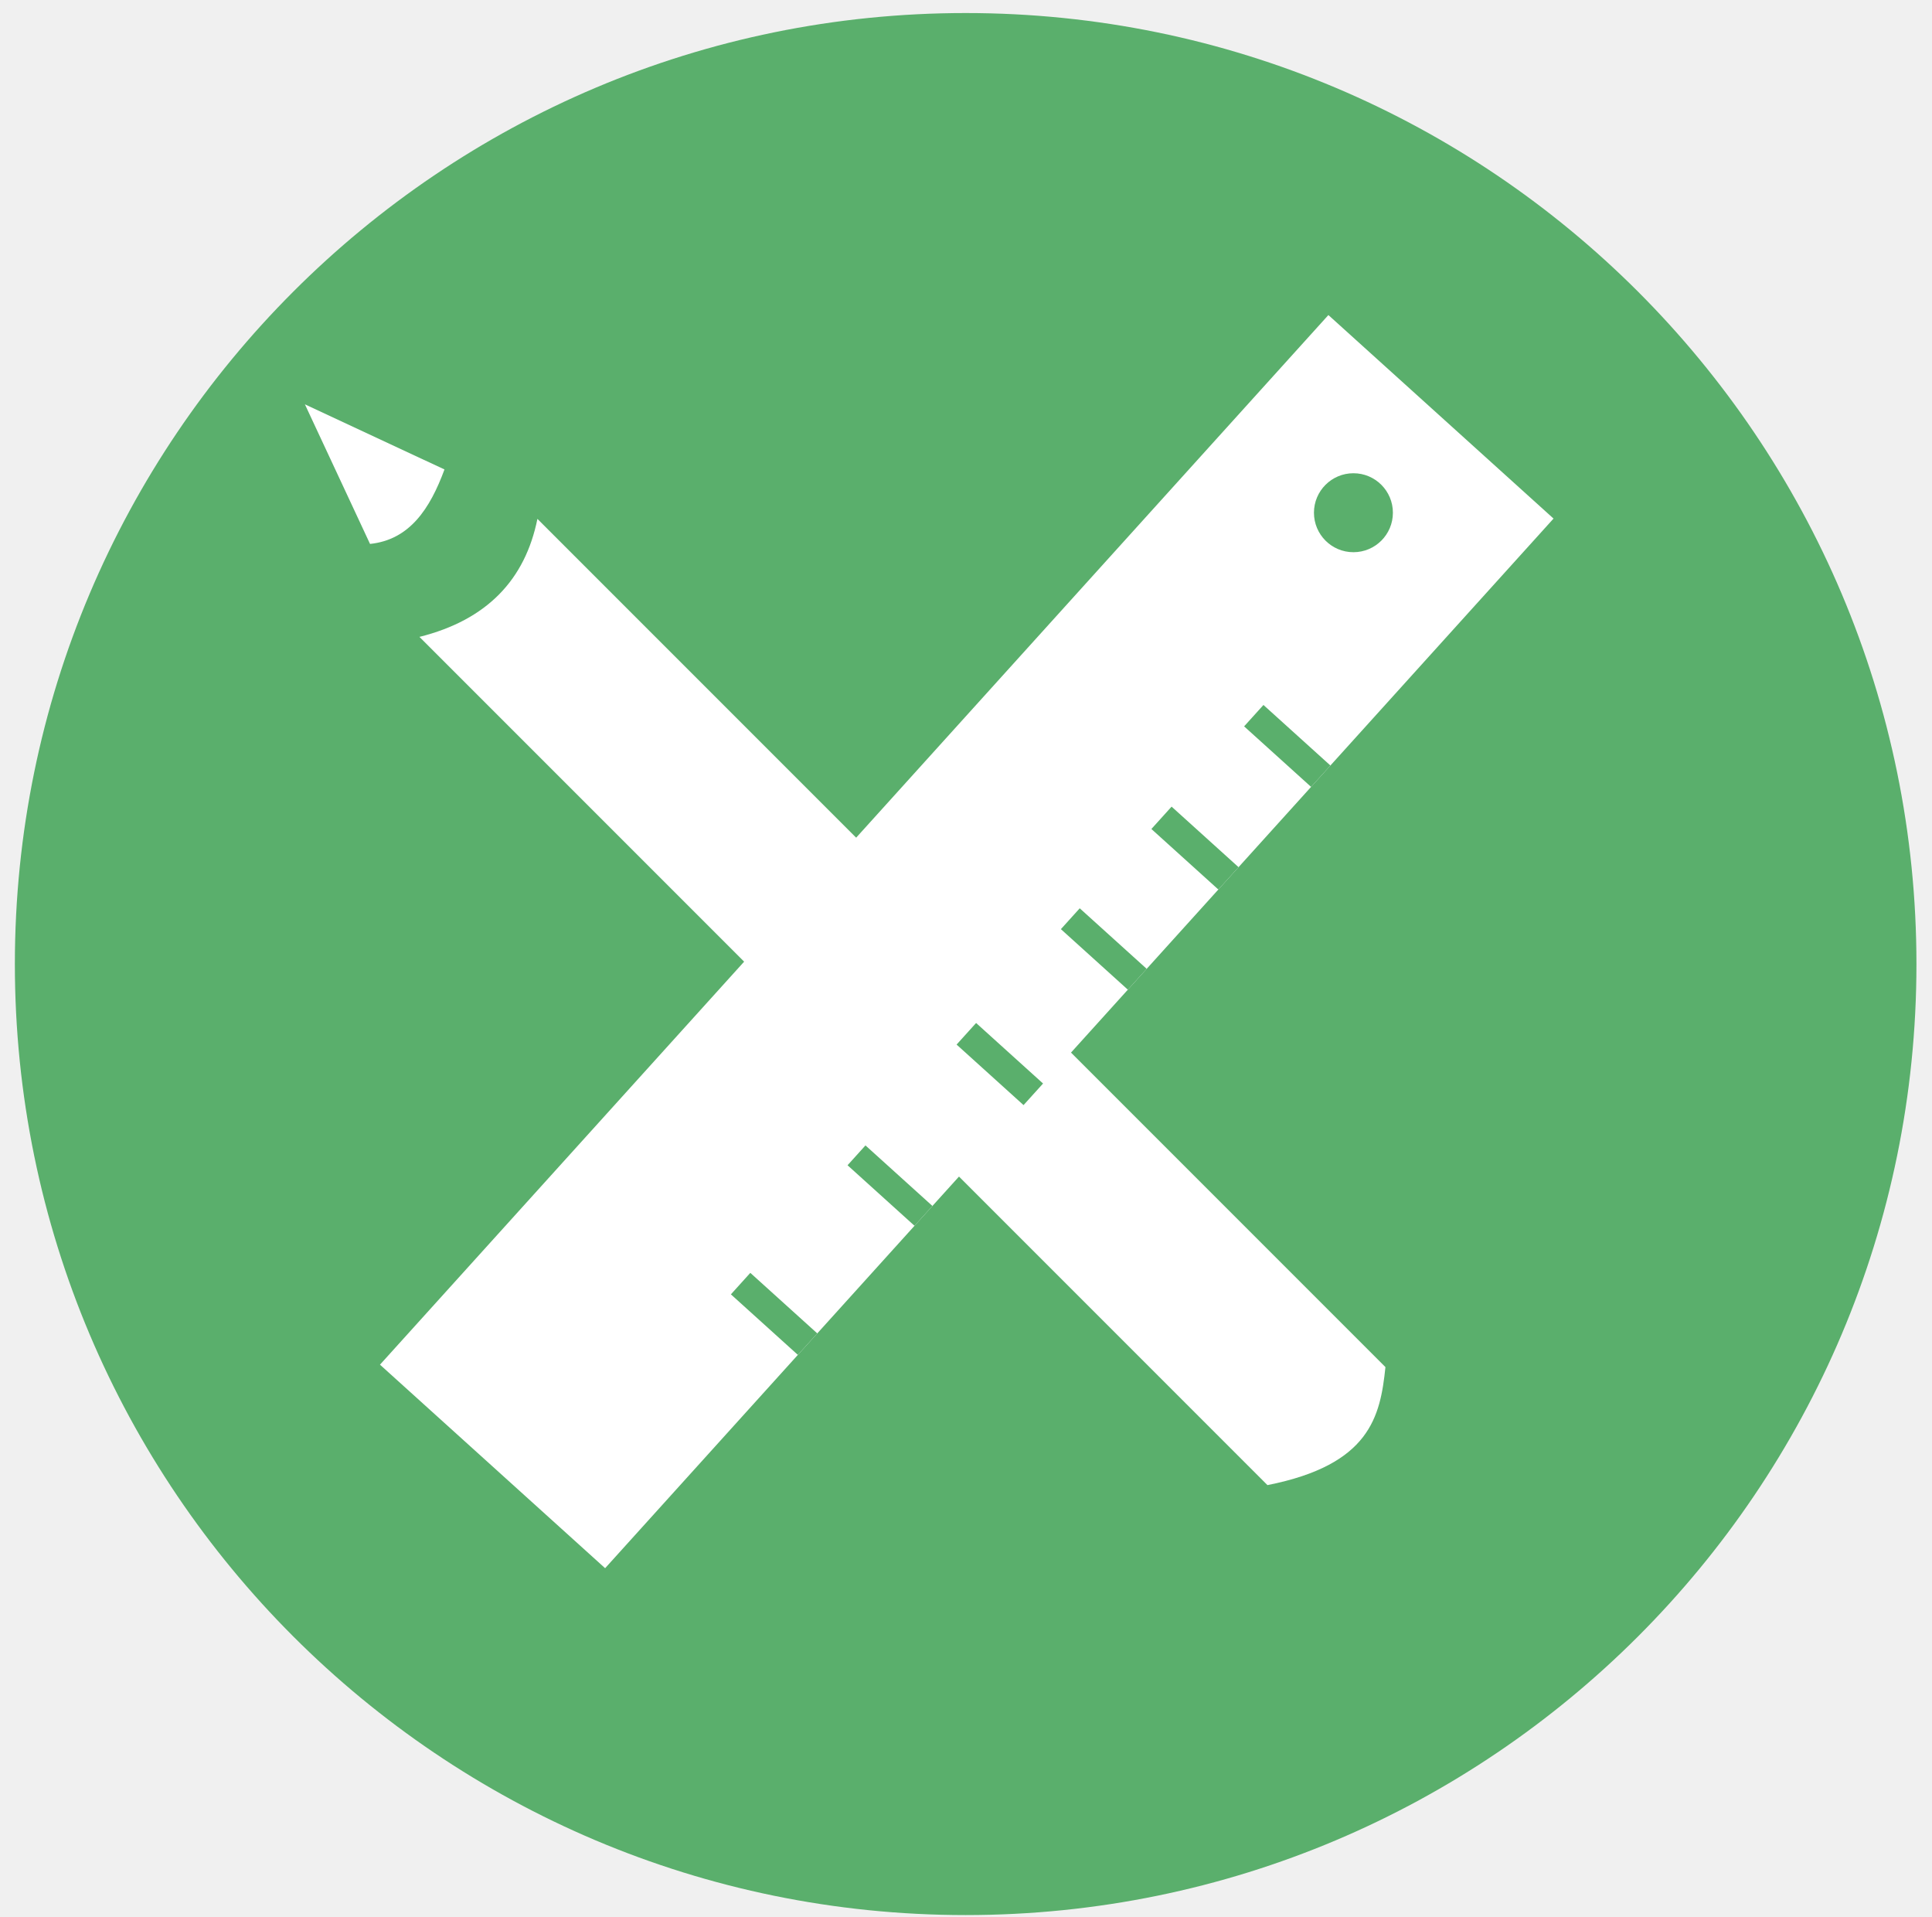
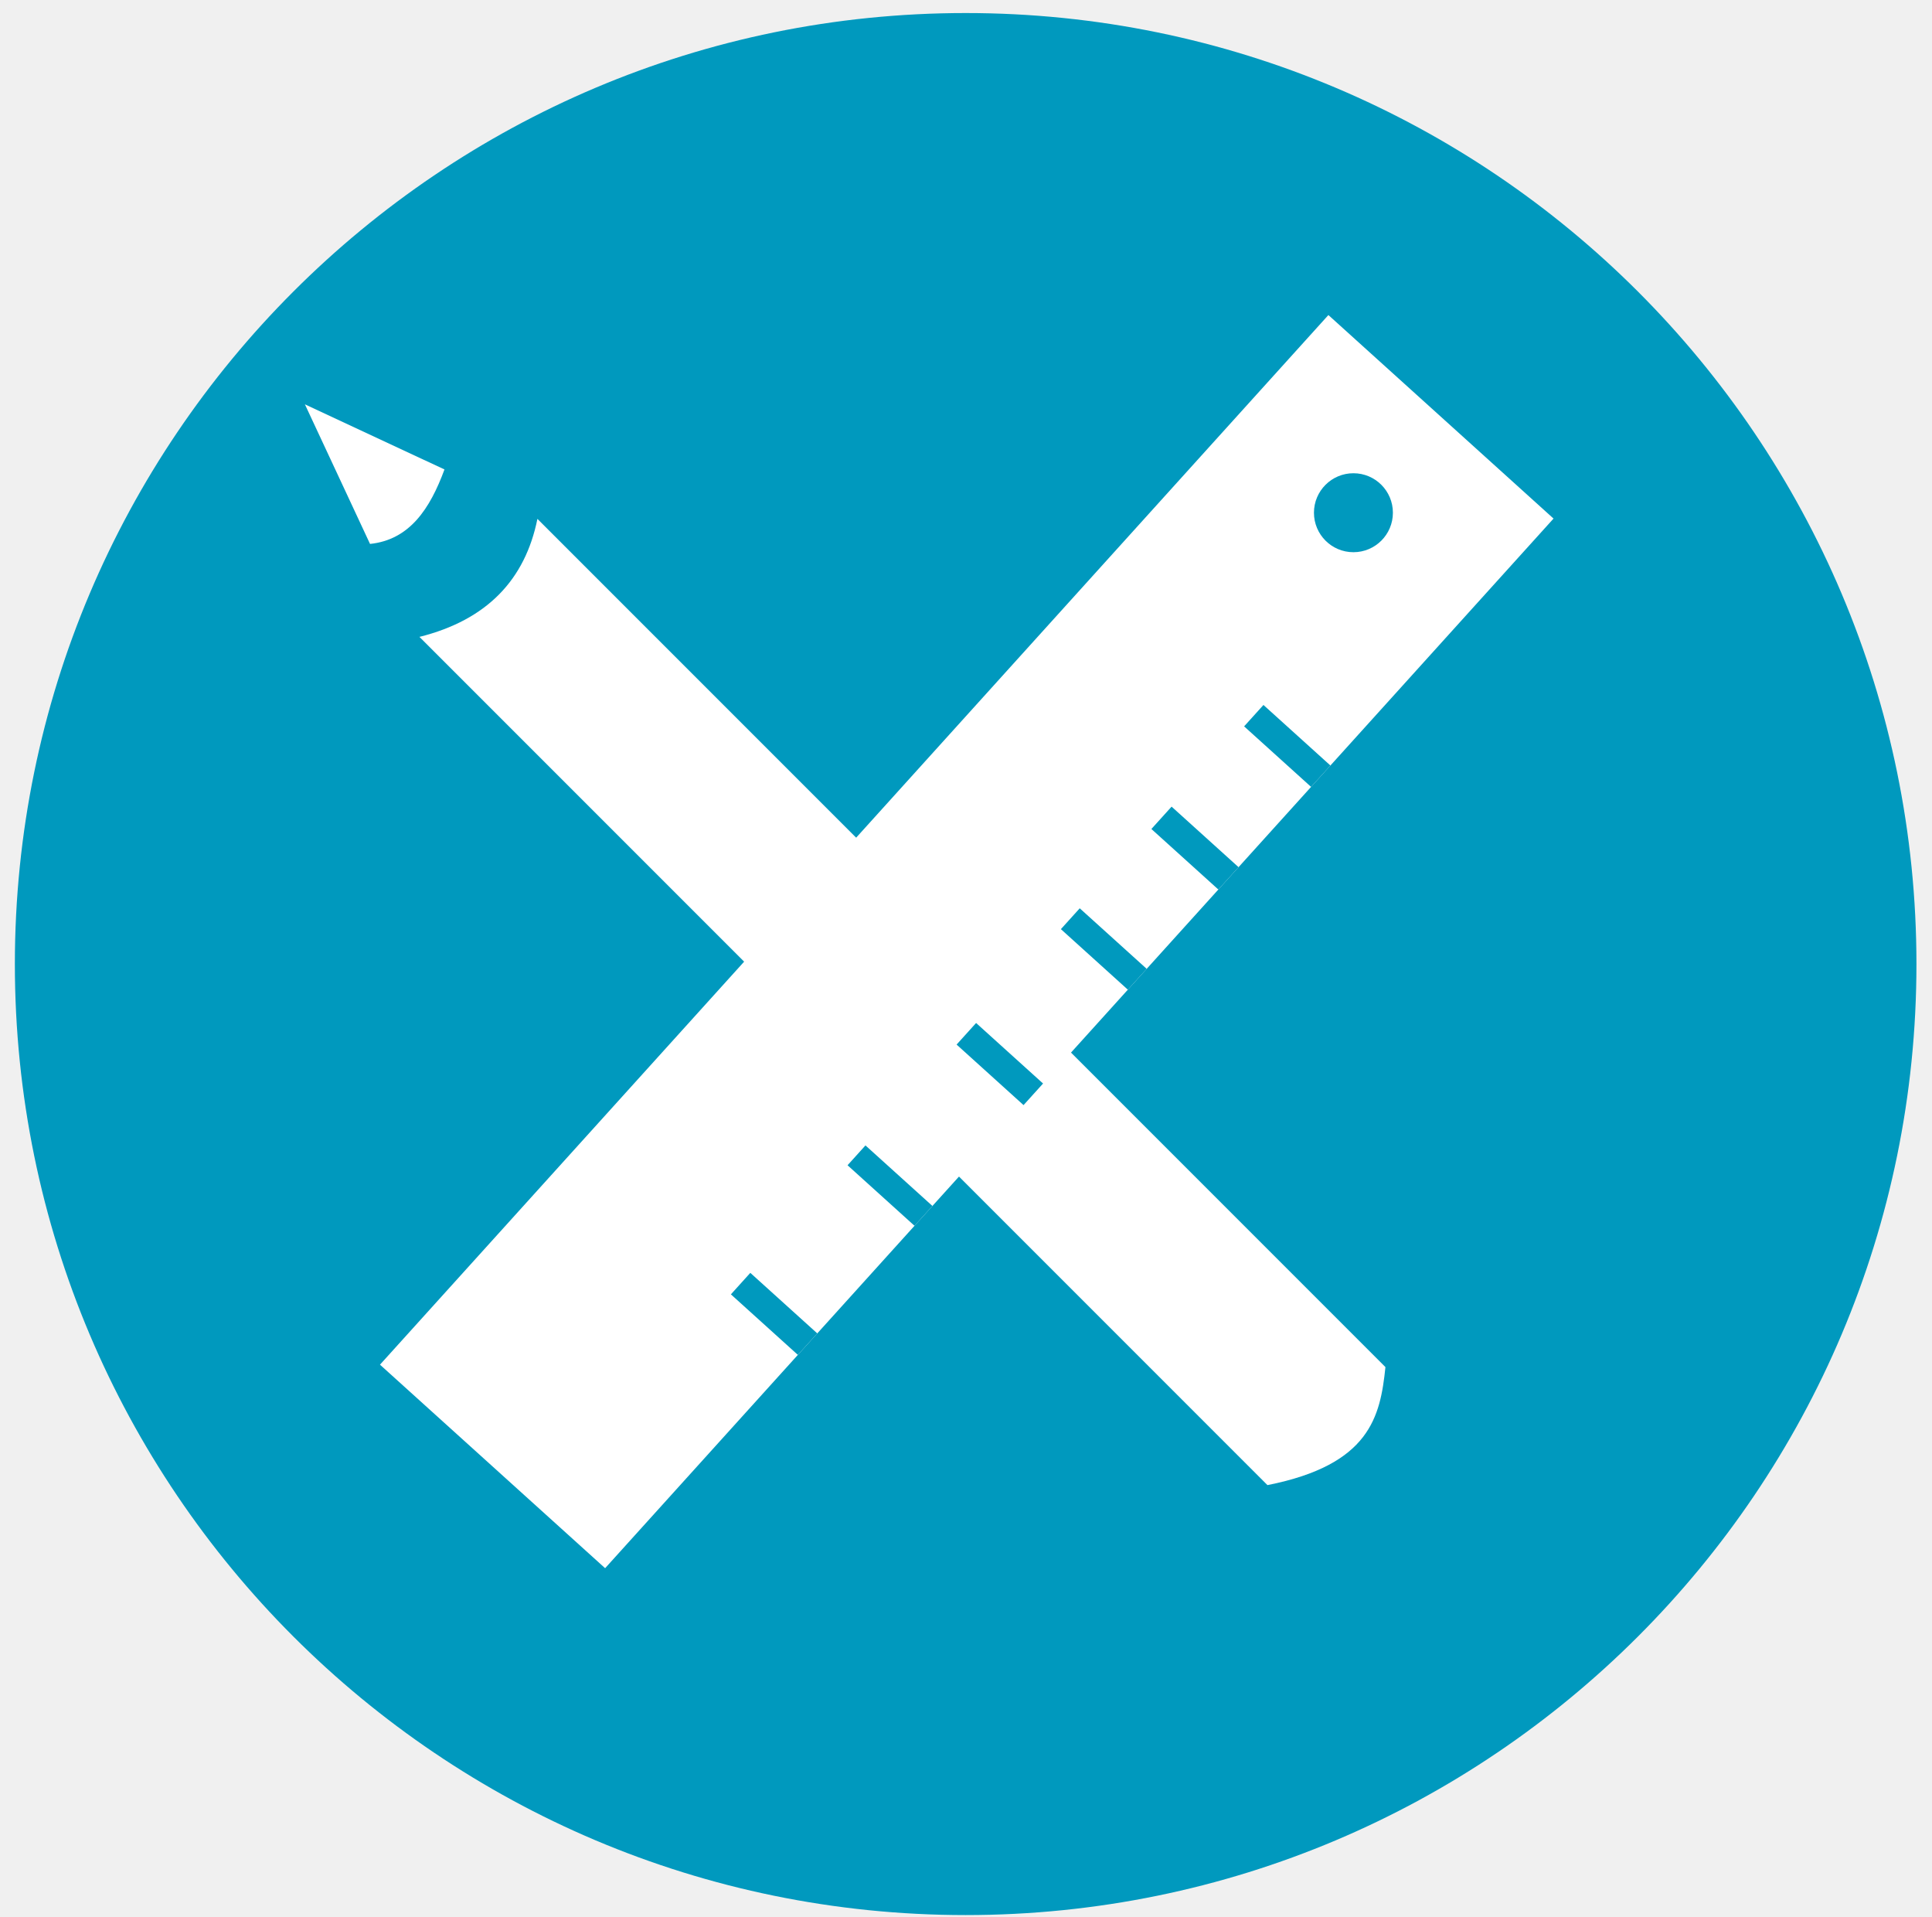
<svg xmlns="http://www.w3.org/2000/svg" width="100%" height="100%" viewBox="0 0 120 119" version="1.1" xml:space="preserve" style="fill-rule:evenodd;clip-rule:evenodd;stroke-linejoin:round;stroke-miterlimit:1.414;">
  <g transform="matrix(1,0,0,1,-129,-11)">
    <g transform="matrix(2.07241,0,0,2.07241,-1332.78,-163.051)">
      <g id="projekt">
        <g>
          <g id="g4832" transform="matrix(0.504352,0,0,0.504352,662.424,-382.15)">
-             <circle id="circle4834" cx="142.5" cy="981.5" r="56.5" style="fill:rgb(90,175,108);" />
+             <circle id="circle4834" cx="142.5" cy="981.5" r="56.5" style="fill:rgb(0,153,190);" />
            <g id="g4836" transform="matrix(1,0,0,1,-3.17264,-1.57863)">
              <g id="g4854" transform="matrix(0.584267,-0.584267,0.584267,0.584267,-518.671,480.453)">
                <path id="path4856" d="M129.464,947.011C131.687,948.816 134.302,948.272 137.036,947.011L133.25,936.601L129.464,947.011Z" style="fill:white;fill-rule:nonzero;" />
-                 <path id="path4860" d="M122.292,953.332C128.283,957.089 133.672,957.151 138.545,954.044L143.603,1041.42L127.35,1040.71L122.292,953.332Z" style="fill:rgb(90,175,108);fill-rule:nonzero;" />
+                 <path id="path4860" d="M122.292,953.332C128.283,957.089 133.672,957.151 138.545,954.044L143.603,1041.42L127.35,1040.71L122.292,953.332Z" style="fill:rgb(0,153,190);fill-rule:nonzero;" />
                <path id="path4862" d="M127.25,954.25C131.56,956.835 135.545,956.707 139.25,954.25L139.25,1040.5C136.464,1042.76 133.499,1044.68 127.25,1040.5L127.25,954.25Z" style="fill:white;fill-rule:nonzero;" />
              </g>
            </g>
          </g>
          <g id="rect5008" transform="matrix(0.741894,0.670517,-0.670517,0.741894,0,0)">
            <rect x="615.477" y="-430.335" width="9.095" height="42.392" style="fill:white;" />
          </g>
-           <circle id="path5010" cx="745.916" cy="99.348" r="1.183" style="fill:rgb(90,175,108);" />
+           <circle id="path5010" cx="745.916" cy="99.348" r="1.183" style="fill:rgb(0,153,190);" />
          <g id="rect5012" transform="matrix(0.741894,0.670517,-0.670517,0.741894,0,0)">
-             <rect x="621.867" y="-420.362" width="2.705" height="0.864" style="fill:rgb(90,175,108);" />
+             <rect x="621.867" y="-420.362" width="2.705" height="0.864" style="fill:rgb(0,153,190);" />
          </g>
          <g id="rect5016" transform="matrix(0.741894,0.670517,-0.670517,0.741894,0,0)">
-             <rect x="621.867" y="-412.15" width="2.705" height="0.842" style="fill:rgb(90,175,108);" />
+             <rect x="621.867" y="-412.15" width="2.705" height="0.842" style="fill:rgb(0,153,190);" />
          </g>
          <g id="rect5018" transform="matrix(0.741894,0.670517,-0.670517,0.741894,0,0)">
-             <rect x="621.867" y="-416.256" width="2.705" height="0.903" style="fill:rgb(90,175,108);" />
+             <rect x="621.867" y="-416.256" width="2.705" height="0.903" style="fill:rgb(0,153,190);" />
          </g>
          <g id="rect5020" transform="matrix(0.741894,0.670517,-0.670517,0.741894,0,0)">
-             <rect x="621.867" y="-407.518" width="2.705" height="0.872" style="fill:rgb(90,175,108);" />
+             <rect x="621.867" y="-407.518" width="2.705" height="0.872" style="fill:rgb(0,153,190);" />
          </g>
          <g id="rect5022" transform="matrix(0.741894,0.670517,-0.670517,0.741894,0,0)">
-             <rect x="621.867" y="-402.573" width="2.705" height="0.801" style="fill:rgb(90,175,108);" />
+             <rect x="621.867" y="-402.573" width="2.705" height="0.801" style="fill:rgb(0,153,190);" />
          </g>
          <g id="rect5024" transform="matrix(0.741894,0.670517,-0.670517,0.741894,0,0)">
-             <rect x="621.867" y="-397.426" width="2.705" height="0.868" style="fill:rgb(90,175,108);" />
+             <rect x="621.867" y="-397.426" width="2.705" height="0.868" style="fill:rgb(0,153,190);" />
          </g>
        </g>
      </g>
    </g>
  </g>
</svg>
